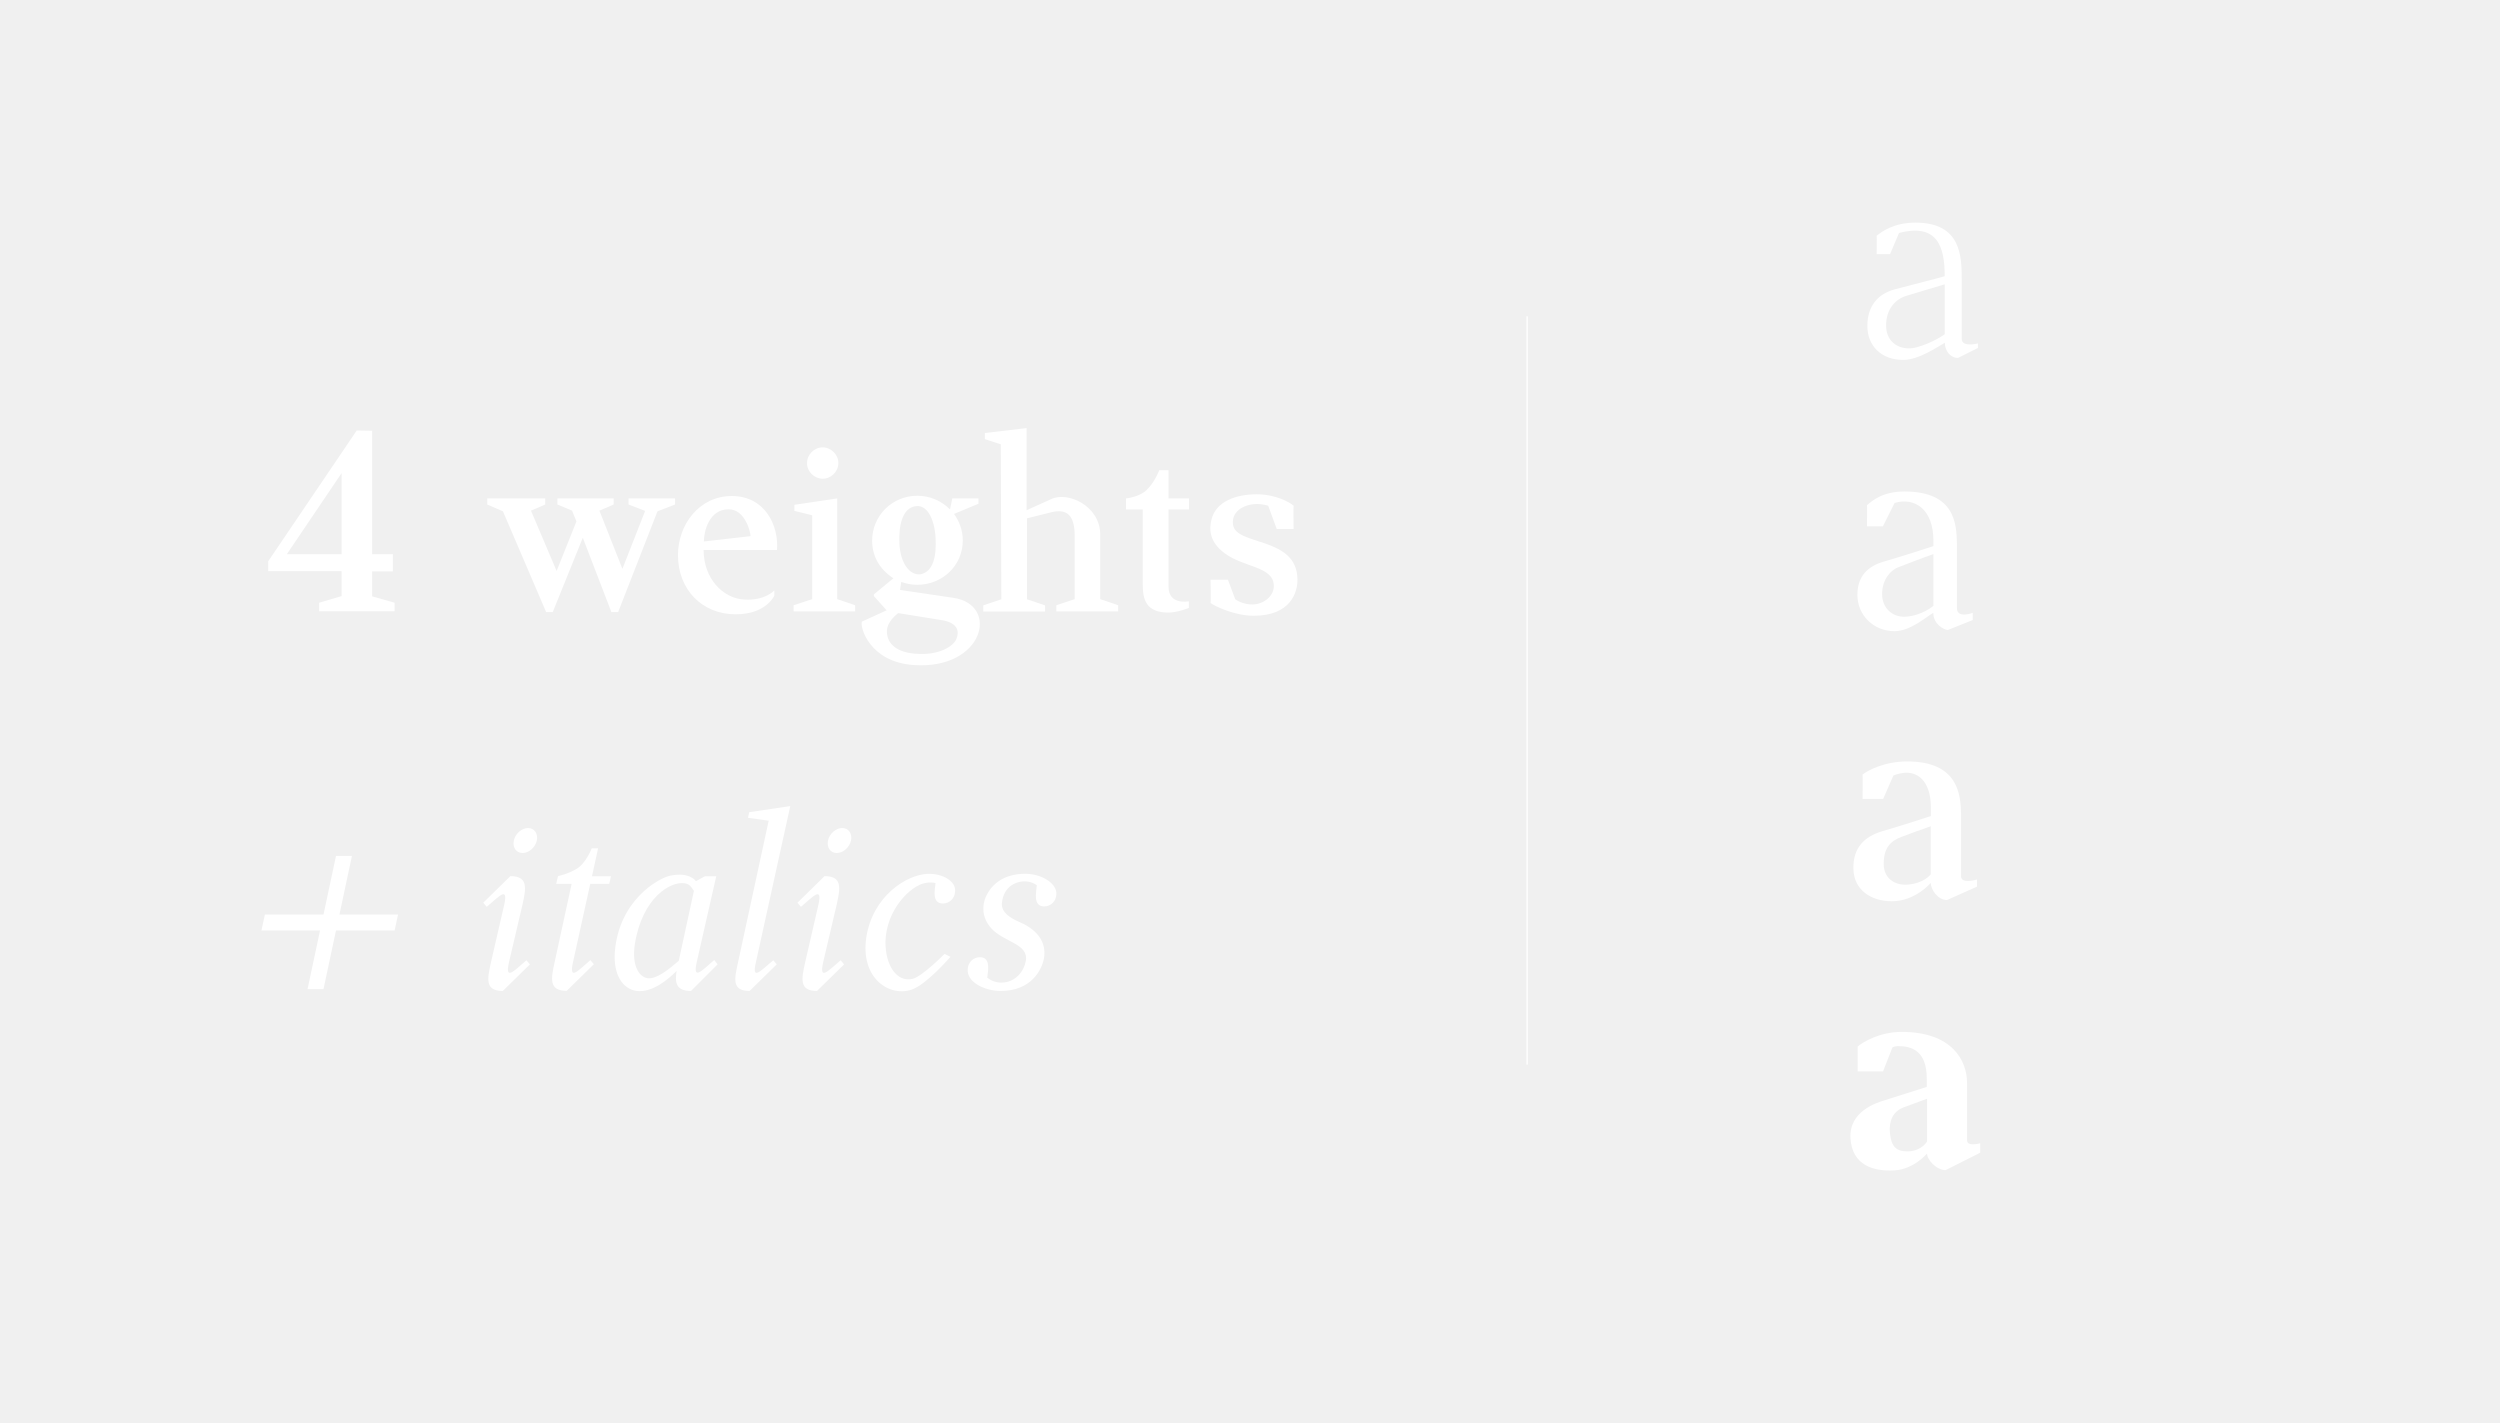
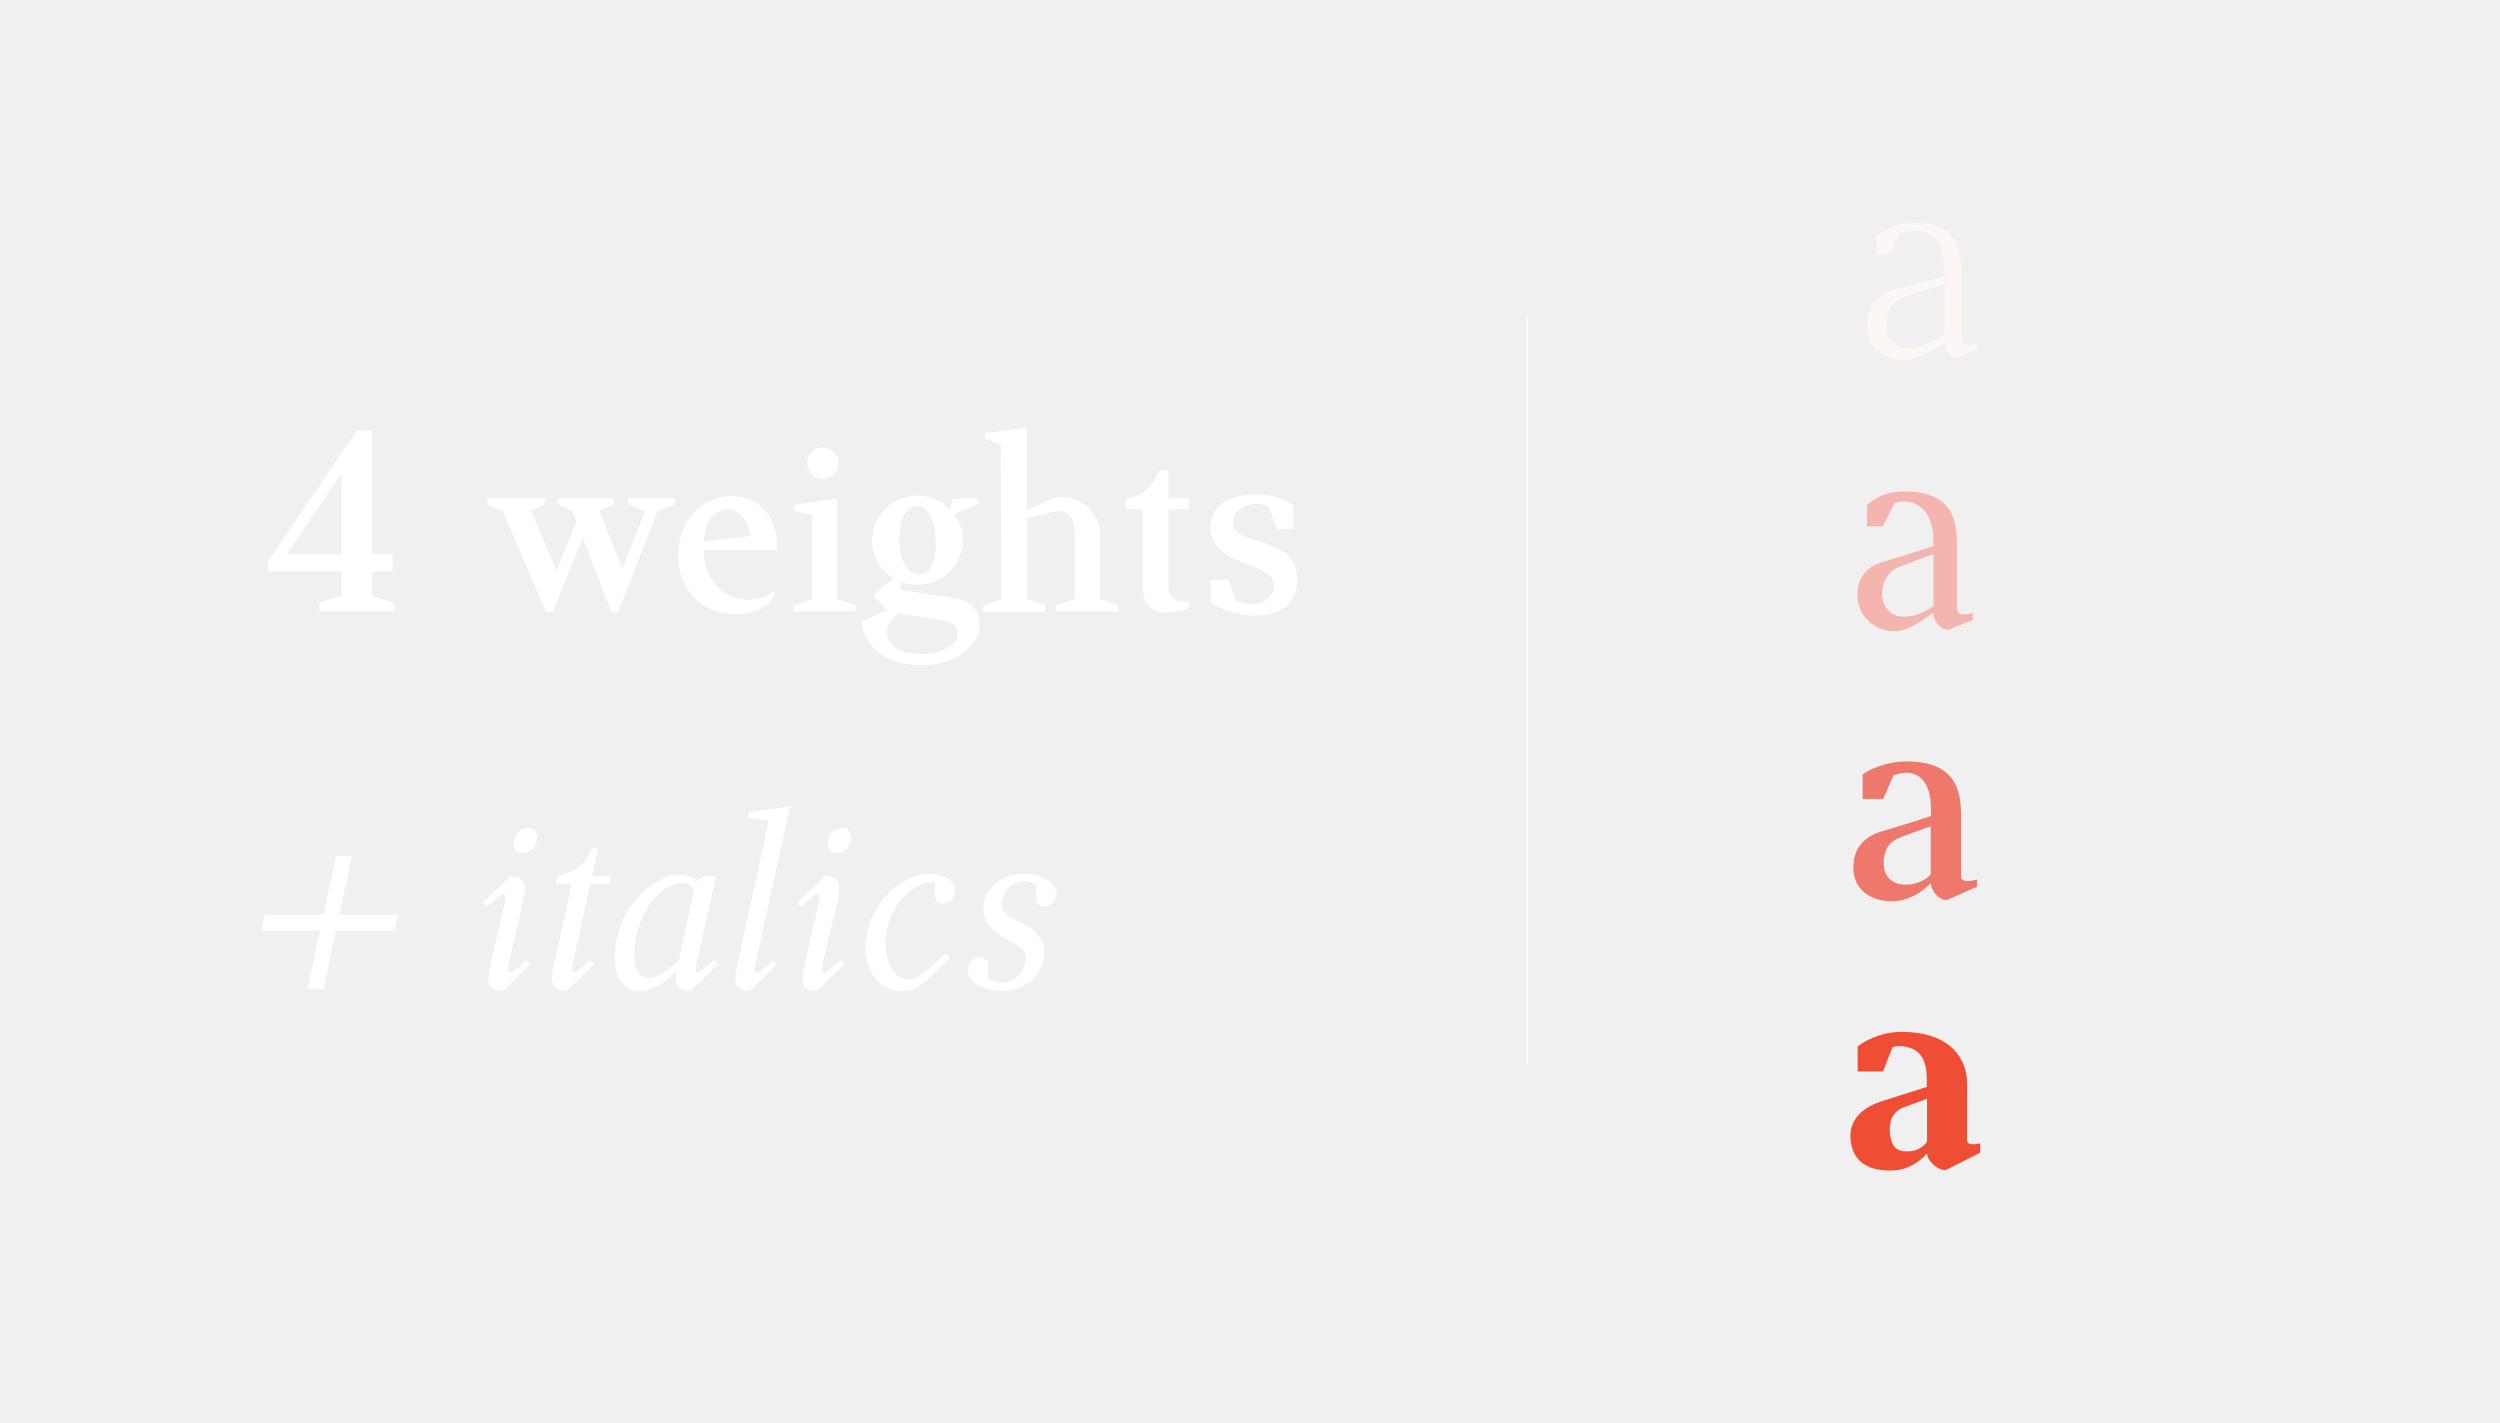
<svg xmlns="http://www.w3.org/2000/svg" version="1.1" id="Layer_1" x="0px" y="0px" viewBox="0 0 1881 1070" style="enable-background:new 0 0 1881 1070;" xml:space="preserve">
  <style type="text/css">
	.st0{fill:#FFFFFF;}
- 	.st1{stroke:#FFFFFF;stroke-miterlimit:10;}
+ 	.st1{fill:#FCF6F5;}
+ 	.st2{fill:#F3B5AE;}
+ 	.st3{fill:#EE786C;}
+ 	.st4{fill:#F04E34;}
+ 	.st5{stroke:#FFFFFF;stroke-miterlimit:10;}
+ 	.st6{fill:#FAED23;}
</style>
  <g>
    <path class="st0" d="M296.9,453.5v6.4h-56.8v-6.4l16.9-5v-18.8h-55.2v-7.4l66.6-98.4l11.6,0.2V417h15.6v12.9H280v18.8L296.9,453.5z    M257,417v-61l-41.2,61H257z" />
    <path class="st0" d="M507.9,375v4.6l-13.2,5.1l-29.6,75.8H460l-21.5-55.9l-22.6,55.9h-5l-32.5-75.8l-11.8-5.1V375h43.6v4.6   l-10.7,4.6l19.3,45.4l14.9-37.3l-3.3-8.1l-11-4.6V375h42.3v4.6l-10.7,4.6l17.3,43.8l17.1-43.6l-12.5-4.8V375H507.9z" />
    <path class="st0" d="M582.6,444.2v4c0-0.2-5.9,14-29.1,14c-25.4,0-43.4-18.8-43.4-44.5c0-23,16-44.5,40.5-44.5   c25.2,0,35.5,22.6,34,40.6h-55.2c0,21.5,14.5,36.4,30.5,37.3C575.8,452.1,582.6,444.2,582.6,444.2z M529.6,407.4l35.1-4   c0-3.3-4.2-20.2-16.4-20.2C533.3,383.1,529.6,400.2,529.6,407.4z" />
    <path class="st0" d="M643.4,455.4v4.6h-46.3v-4.6l14-4.6v-63.1l-13.4-3.3v-4.6l32.2-4.8v75.8L643.4,455.4z M607.2,348.4   c0-6.3,5.3-11.8,11.8-11.8c6.3,0,11.8,5.5,11.8,11.8c0,6.4-5.5,11.8-11.8,11.8C612.5,360.1,607.2,354.8,607.2,348.4z" />
    <path class="st0" d="M687.7,500.4c-33.6-2.2-40.8-28.7-39.2-32.7l18.6-8.5l-9.6-10.7v-1.3l14.7-12.1c-10.5-6.8-16-16.7-16-28.3   c0-18.8,15.1-33.8,34-33.8c9.6,0,18.2,3.9,24.6,10.3l1.7-8.3h19.7v4l-18.4,7.7c4,5.5,6.6,12.3,6.6,20c0,18.8-15.4,33.3-34.2,33.3   c-6.8,0-12.1-2.2-12.1-2.2l-0.9,6.1l40.1,5.9C752.4,455,740.3,503.9,687.7,500.4z M709.8,466.8l-34-5.5c-1.3,1.1-8.5,6.4-8.5,13.8   c0,7.4,5,15.3,20.8,16.7c19.1,1.8,29.4-6.1,31.4-10.8C721.7,475.8,721.4,469.2,709.8,466.8z M676.7,408.7   c0.6,14.5,7.4,24.3,15.8,23.4c9.6-1.8,12.3-13.4,11.4-27.9c-0.9-14-6.4-24.3-14.5-23.4C679.4,381.8,676.1,394.2,676.7,408.7z" />
    <path class="st0" d="M841.3,455.4v4.6h-46.5v-4.6l13.8-4.6v-47.6c0-15.6-5.9-20.6-17.5-17.8l-18.4,4.6v60.9l13.6,4.6v4.6h-46.5   v-4.6l13.6-4.6l-0.4-116.6l-12-3.9v-4.6l31.4-3.7v61.8l18.8-8.5c12.5-5.7,36.4,5.3,36.6,26.5v48.9L841.3,455.4z" />
    <path class="st0" d="M859.7,383.3h-12.5V375c0,0,9.7-0.9,15.3-6.1c6.6-6.3,9.7-15.1,9.7-15.1h7V375h15.4v8.3h-15.4v58.1   c0,14.2,15.3,11,15.3,11v5c0,0-8.5,3.5-15.4,3.5c-16.7,0-19.3-9.7-19.3-21.1V383.3z" />
    <path class="st0" d="M943.3,463.3c-14.2,0-28.9-7-32.5-9.6c0.4-0.6,0-17.5,0-17.5h13.1l5.5,14.7c0,0,5.7,4.2,13.4,3.9   c8.5-0.4,16-6.6,15.6-14.5c-0.7-14.2-22.2-13.2-36.8-23.9c-12.5-9.2-11.6-19.1-10.1-25.4c3.3-13.8,18.6-19.1,34-19.1   c13.8,0,24.5,5.7,27.8,8.6c-0.2,0,0,17.5,0,17.5h-12.7l-6.4-17.5c0,0-4.2-1.3-8.3-1.3c-8.3,0-19.5,4.4-18.2,15.4   c1.8,16.4,48.5,8.6,48.5,41.6C976.3,445.6,971.1,463.3,943.3,463.3z" />
    <path class="st0" d="M296.9,700.1h-44.1l-9.4,44.1h-12l9.4-44.1h-44.1l2.6-12h44.1l9.4-44.1h12l-9.4,44.1h44.1L296.9,700.1z" />
    <path class="st0" d="M396.1,722.5l2.6,3.1l-20.4,20c-13.6,0-11.6-9.2-9-21.1l10.1-43.9c3.1-14.2-3.9-6.1-13.2,1.7l-2.6-3.1l20.4-20   c13.6,0,11.8,9.2,9.2,21.1l-10.3,43.9C379.8,738.3,386.8,730.4,396.1,722.5z M403.9,632.4c-1.1,5.1-5.9,9.4-10.7,9.4   c-4.8,0-7.7-4.2-6.6-9.4c1.1-5.1,5.9-9.4,10.7-9.4C402,623,405,627.2,403.9,632.4z" />
    <path class="st0" d="M431.1,724.1c-3.1,14.2,3.7,6.3,13.1-1.7l2.6,3.1l-20.4,20c-13.6,0-11.8-9.2-9.2-21.1l12.9-59.4h-11.6l1.3-5.7   h0.2v-0.2c0,0,7.2-1.3,14-5.5c7-4.2,11.2-15.3,11.2-15.3h4.8l-4.6,21h14.3l-1.3,5.7h-14.3L431.1,724.1z" />
    <path class="st0" d="M539.9,725.6l-20,20c-11.2,0-12.3-6.3-10.8-15.1c-6.1,6.1-18,16.5-30,15.1c-11-1.5-17.7-12.7-16.5-29.4   c3.1-38.8,32.7-55.5,41.9-57.4c14.7-2.9,19.1,4.2,19.1,4.2l6.8-3.7h8.5l-14.7,64.7c-3.1,14.2,3.9,6.3,13.2-1.7L539.9,725.6z    M510.7,722.9l11.4-52.6c-2-2.9-3.1-5.1-6.8-5.7c-10.5-1.8-32.2,10.5-37.7,46.2c-2.2,14.7,2.6,23.9,9.4,25.2   C494.1,737,503.7,728.9,510.7,722.9z" />
    <path class="st0" d="M581.8,722.5l2.6,3.1l-20.4,20c-13.6,0-11.4-9.2-8.8-21.1l23.2-107.2l-0.2,0.2l-15.4-2.2l0.9-4.2l30.9-4.6   l-25.9,117.7C565.4,738.3,572.4,730.4,581.8,722.5z" />
    <path class="st0" d="M632.5,722.5l2.6,3.1l-20.4,20c-13.6,0-11.6-9.2-9-21.1l10.1-43.9c3.1-14.2-3.9-6.1-13.2,1.7l-2.6-3.1l20.4-20   c13.6,0,11.8,9.2,9.2,21.1l-10.3,43.9C616.2,738.3,623.2,730.4,632.5,722.5z M640.3,632.4c-1.1,5.1-5.9,9.4-10.7,9.4   c-4.8,0-7.7-4.2-6.6-9.4c1.1-5.1,5.9-9.4,10.7-9.4C638.4,623,641.4,627.2,640.3,632.4z" />
    <path class="st0" d="M718.6,670.8c-0.2,5.1-4.2,9-9.2,9c-8.3,0-6.1-10.1-5.5-15.4c-1.7-0.4-4.4-0.7-7.9,0   c-10.7,2-29.2,19.7-29.8,44.3c0,17.8,8.5,30.5,20.4,27.8c7.2-1.7,24.1-18.8,24.1-18.8l4.4,2.2c0,0-17.7,20.6-28.9,24.6   c-16.5,5.9-39-7.9-34.4-39.2c4.8-31.1,30.2-47.1,46-47.8C709.2,657,719.5,663.1,718.6,670.8z" />
    <path class="st0" d="M794.8,673c-0.2,5.1-4.2,9-9.2,9c-8.6,0-5.9-11-5.5-16c-1.7-1.1-4-2.4-7.5-2.8c-6.6-0.6-17.5,2.6-18.8,16.5   c-0.4,6.8,6.1,11,13.8,14.3c6.1,2.6,21.3,10.7,17.7,28.1c-1.7,7.2-9,23.5-32.4,23.5c-12,0-25.6-6.6-24.8-16.4c0.2-5.1,4.2-9,9.2-9   c8.3,0,6.1,10.1,5.5,15.4c2.8,2.2,6.8,3.9,11,3.7c10.3-0.2,16.7-8.6,18-16.2c2.4-13.2-16.5-14-26.1-24.8c-7.5-8.5-6.4-17.5-4.2-23   c6.3-14.7,20.4-18.4,32-17.8C785.3,658.3,795.4,665.3,794.8,673z" />
  </g>
  <g>
-     <path class="st0" d="M1488.2,258.4v3.4l-15,7.5c-5.8,0-9.9-5.4-9.9-11.4c-5.8,3.2-19.6,12.9-31.4,12.9c-16.3,0-26.9-10.5-26.9-25.6   c0-15,8-24.1,20.6-27.5c11.8-3.2,34.6-8.8,37.6-9.9c0-22.4-5.6-40-34.4-32.5l-6.7,15.9h-10.1c0,0,0.2-13.8,0-13.8   c4.1-3.4,13.3-9.9,29.2-9.9c34.8,0,34.8,26,34.8,43.4v44.1C1476.1,261.6,1488.2,258.4,1488.2,258.4z M1463.2,251.5v-37.6l-28.6,8.6   c-8.2,2.4-15.5,9.7-15.5,22.4c0,14,12,19.3,22.6,16.5C1454.2,258.1,1463.2,251.5,1463.2,251.5z" />
+     <g>
+       <path class="st1" d="M1488.2,258.4v3.4l-15,7.5c-5.8,0-9.9-5.4-9.9-11.4c-5.8,3.2-19.6,12.9-31.4,12.9    c-16.3,0-26.9-10.5-26.9-25.6c0-15,8-24.1,20.6-27.5c11.8-3.2,34.6-8.8,37.6-9.9c0-22.4-5.6-40-34.4-32.5l-6.7,15.9h-10.1    c0,0,0.2-13.8,0-13.8c4.1-3.4,13.3-9.9,29.2-9.9c34.8,0,34.8,26,34.8,43.4v44.1C1476.1,261.6,1488.2,258.4,1488.2,258.4z     M1463.2,251.5v-37.6l-28.6,8.6c-8.2,2.4-15.5,9.7-15.5,22.4c0,14,12,19.3,22.6,16.5C1454.2,258.1,1463.2,251.5,1463.2,251.5z" />
+     </g>
  </g>
  <g>
-     <path class="st0" d="M1484.3,461.1v5.4l-18.7,7.5c-2.8,0-11-4.3-11-12.9c-5.8,3.4-17.4,13.8-29.2,13.8c-15.7,0-27.9-12-27.9-27.3   c0-13.8,7.5-21.5,20-25.1c11.8-3.4,34.2-10.5,37.2-11.6v-4.1c0-23.4-13.8-32.9-29.2-28.4l-8.8,17.6h-12c0,0,0.2-15.9,0-15.9   c4.1-3.4,11.6-10.3,28.2-10.3c38.5,0,39.1,24.9,39.5,39.1v48.6C1472.3,465.7,1484.3,461.1,1484.3,461.1z M1454.7,455.8v-38.9   c-7.1,2.4-19.6,7.3-26.4,9.9c-4.9,1.7-12.2,8.4-12.2,20.2c0,10.3,7.5,17.6,17.8,17C1446.5,463.1,1454.7,455.8,1454.7,455.8z" />
+     <g>
+       <path class="st2" d="M1484.3,461.1v5.4l-18.7,7.5c-2.8,0-11-4.3-11-12.9c-5.8,3.4-17.4,13.8-29.2,13.8c-15.7,0-27.9-12-27.9-27.3    c0-13.8,7.5-21.5,20-25.1c11.8-3.4,34.2-10.5,37.2-11.6v-4.1c0-23.4-13.8-32.9-29.2-28.4l-8.8,17.6h-12c0,0,0.2-15.9,0-15.9    c4.1-3.4,11.6-10.3,28.2-10.3c38.5,0,39.1,24.9,39.5,39.1v48.6C1472.3,465.7,1484.3,461.1,1484.3,461.1z M1454.7,455.8v-38.9    c-7.1,2.4-19.6,7.3-26.4,9.9c-4.9,1.7-12.2,8.4-12.2,20.2c0,10.3,7.5,17.6,17.8,17C1446.5,463.1,1454.7,455.8,1454.7,455.8z" />
+     </g>
  </g>
  <g>
-     <path class="st0" d="M1487.5,661.7v5.4l-22.6,10.1c-6.9,0-12.2-8-12.2-12.9c0,0-11.6,13.8-29.2,13.8c-15.7,0-28.6-8.4-29-24.3   c-0.4-16.3,8.6-24.3,21.1-28.2c11.8-3.4,34.2-10.5,37.2-11.6v-6.2c0-21.3-11-27.7-21.1-26.2c-4.3,0.6-7.1,1.9-7.1,1.9l-7.7,17.6   h-15.5c0,0,0.2-18.3,0-18.3c4.1-3.4,17-9.9,33.5-9.9c38.5,0,40.2,24.9,40.6,39.1v47.3C1475.5,665.5,1487.5,661.7,1487.5,661.7z    M1452.7,657.8v-36.1c-7.1,2.4-15.3,5.4-22.1,8c-8.6,3.2-13.3,8.6-13.3,20.4c0,10.1,7.5,16.1,17.8,15.5   C1447.8,664.7,1452.7,657.8,1452.7,657.8z" />
+     <g>
+       <path class="st3" d="M1487.5,661.7v5.4l-22.6,10.1c-6.9,0-12.2-8-12.2-12.9c0,0-11.6,13.8-29.2,13.8c-15.7,0-28.6-8.4-29-24.3    c-0.4-16.3,8.6-24.3,21.1-28.2c11.8-3.4,34.2-10.5,37.2-11.6v-6.2c0-21.3-11-27.7-21.1-26.2c-4.3,0.6-7.1,1.9-7.1,1.9l-7.7,17.6    h-15.5c0,0,0.2-18.3,0-18.3c4.1-3.4,17-9.9,33.5-9.9c38.5,0,40.2,24.9,40.6,39.1v47.3C1475.5,665.5,1487.5,661.7,1487.5,661.7z     M1452.7,657.8v-36.1c-7.1,2.4-15.3,5.4-22.1,8c-8.6,3.2-13.3,8.6-13.3,20.4c0,10.1,7.5,16.1,17.8,15.5    C1447.8,664.7,1452.7,657.8,1452.7,657.8z" />
+     </g>
  </g>
  <g>
-     <path class="st0" d="M1489.9,860.2v7.1l-26,13.1c-6.9,0-14-7.7-14-12.5c0,0-9.7,11.8-24.5,12.7c-15.7,0.9-31.8-3.7-33.1-24.1   c-1.3-20.6,20.4-26.9,24.3-28.2l33.1-10.5v-6.2c0-21.3-11.6-24.5-21.7-24.5c-2.1,0-4.1,0.9-4.1,0.9l-7.1,18.1h-19.1v-18.7   c4.1-3.4,16.5-11,33.1-11c38.5,0,49.2,22.1,49.2,38.3V858C1480,863,1489.9,860.2,1489.9,860.2z M1449.9,858.9v-32.2l-17.4,6.4   c-8.6,3.2-11.4,10.7-10.5,19.6c1.1,10.1,4.7,14.2,15,13.5C1446.2,865.4,1449.9,858.9,1449.9,858.9z" />
+     <g>
+       <path class="st4" d="M1489.9,860.2v7.1l-26,13.1c-6.9,0-14-7.7-14-12.5c0,0-9.7,11.8-24.5,12.7c-15.7,0.9-31.8-3.7-33.1-24.1    c-1.3-20.6,20.4-26.9,24.3-28.2l33.1-10.5v-6.2c0-21.3-11.6-24.5-21.7-24.5c-2.1,0-4.1,0.9-4.1,0.9l-7.1,18.1h-19.1v-18.7    c4.1-3.4,16.5-11,33.1-11c38.5,0,49.2,22.1,49.2,38.3V858C1480,863,1489.9,860.2,1489.9,860.2z M1449.9,858.9v-32.2l-17.4,6.4    c-8.6,3.2-11.4,10.7-10.5,19.6c1.1,10.1,4.7,14.2,15,13.5C1446.2,865.4,1449.9,858.9,1449.9,858.9z" />
+     </g>
  </g>
-   <line class="st1" x1="1149" y1="238" x2="1149" y2="801" />
+   <line class="st5" x1="1149" y1="238" x2="1149" y2="801" />
</svg>
